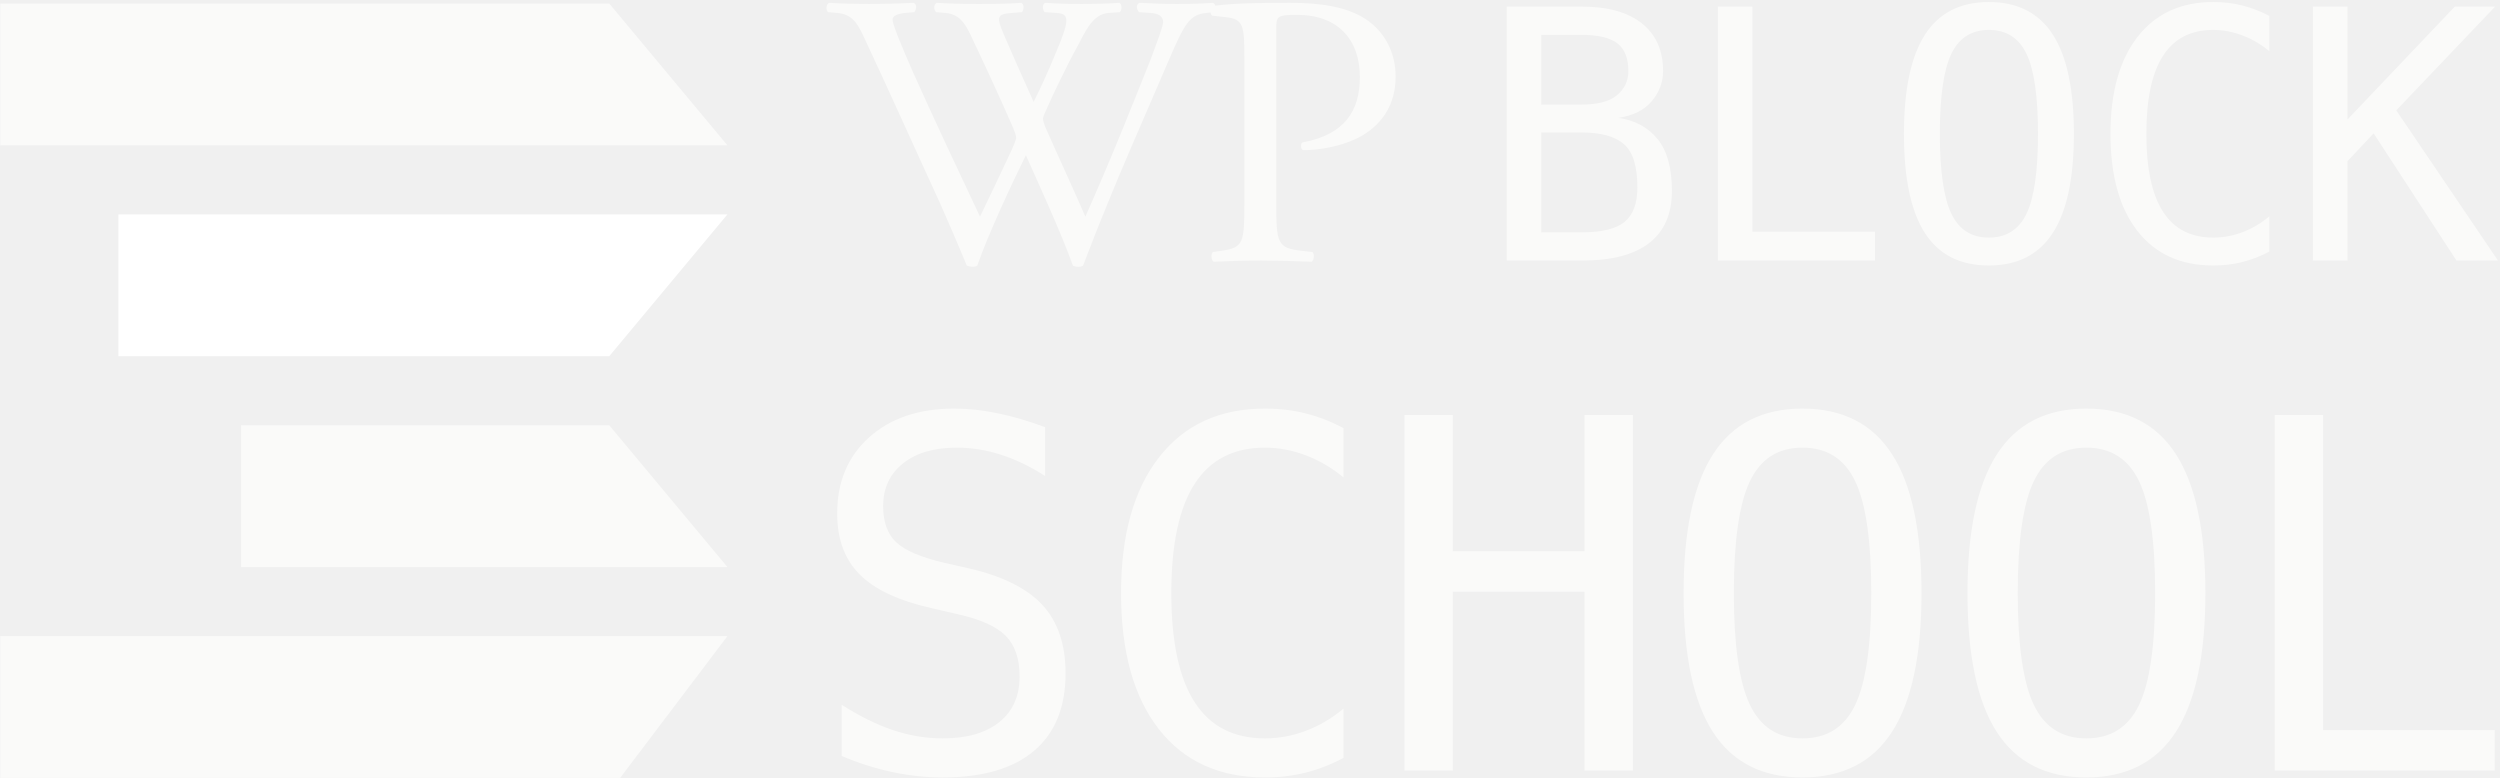
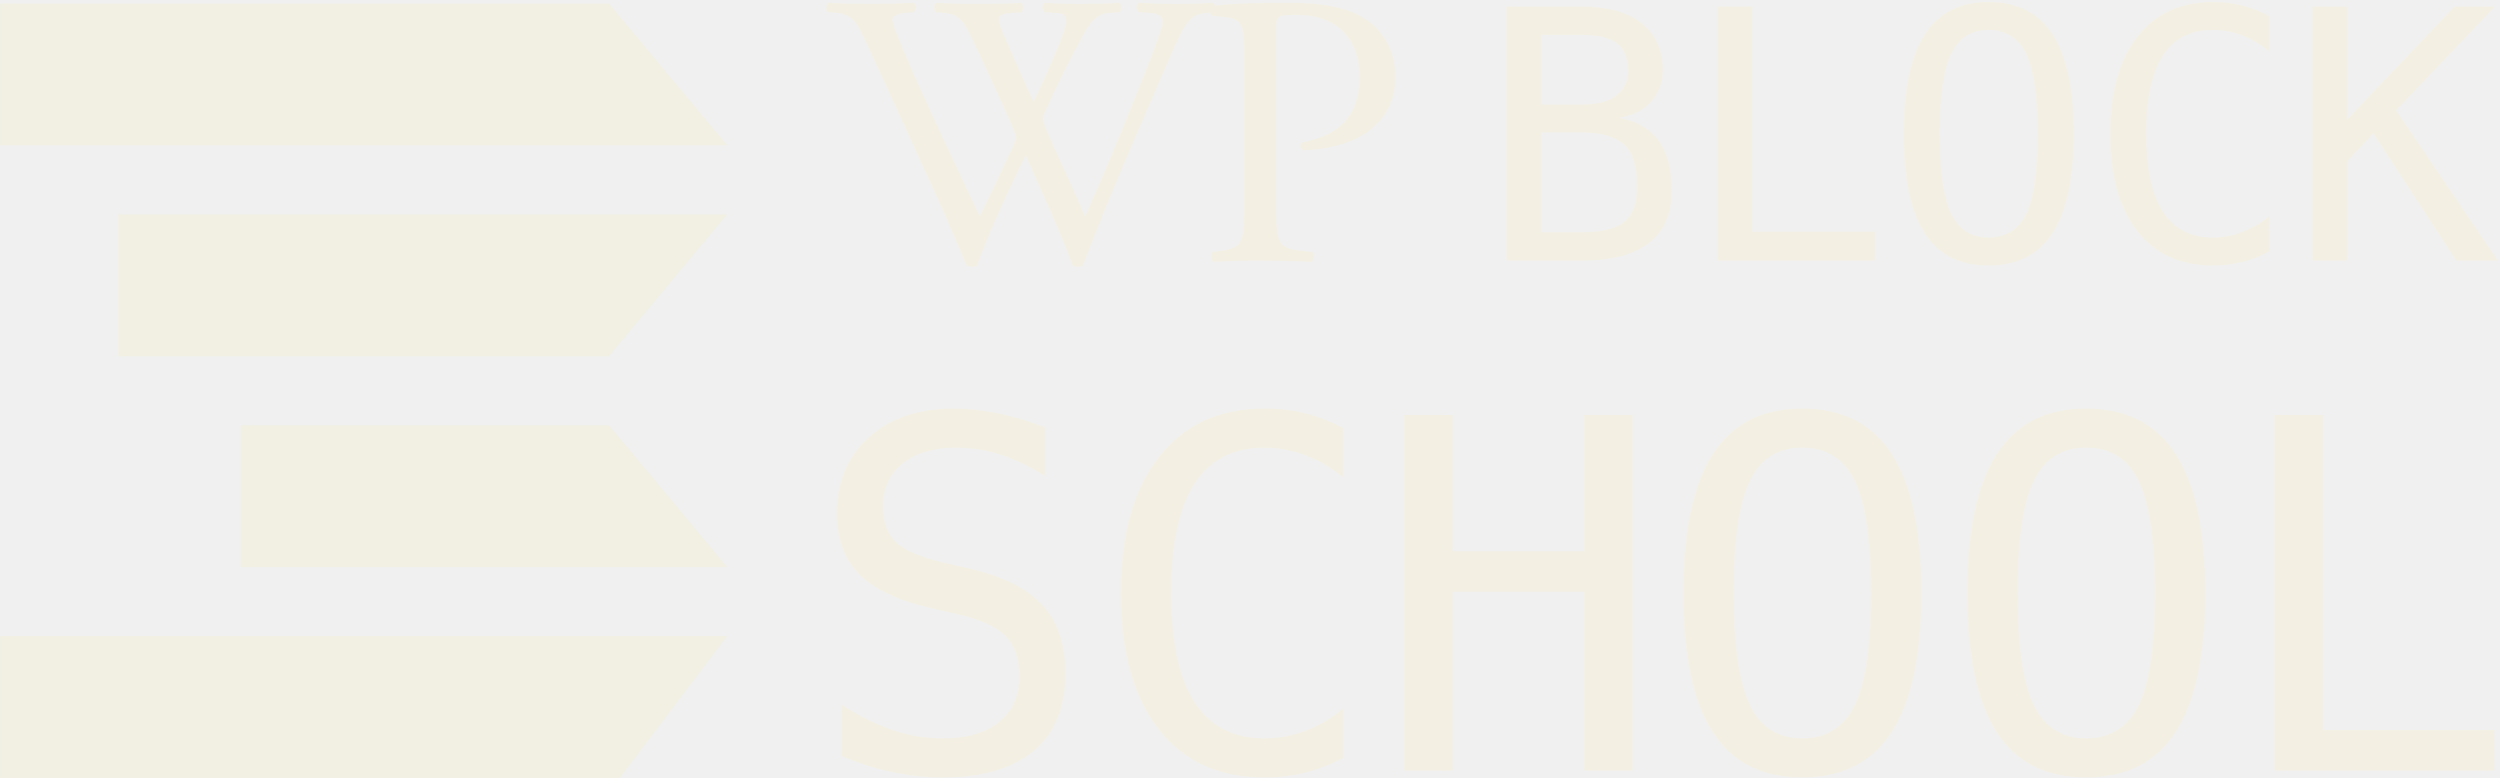
<svg xmlns="http://www.w3.org/2000/svg" width="1000" height="311" viewBox="0 0 1000 311">
-   <path fill="#fafaf9" fill-rule="evenodd" d="M909.884 166.005h19.338v126.016h68.683v16.192h-88.02Zm-47.825 71.247q0-31.337-6.43-44.767t-21.1-13.43q-14.576 0-21.005 13.43-6.43 13.43-6.43 44.767 0 31.242 6.43 44.672t21.005 13.43q14.67 0 21.1-13.382t6.43-44.72m20.1 0q0 37.147-11.764 55.436-11.766 18.287-35.866 18.287-24.102 0-35.818-18.192-11.718-18.194-11.718-55.53 0-37.245 11.765-55.532t35.77-18.287q24.101 0 35.867 18.287 11.764 18.29 11.764 55.531m-133.655 0q0-31.337-6.43-44.767t-21.1-13.43q-14.576 0-21.005 13.43-6.43 13.43-6.43 44.767 0 31.242 6.43 44.672t21.005 13.43q14.67 0 21.1-13.382t6.43-44.72m20.1 0q0 37.147-11.765 55.436-11.764 18.287-35.865 18.287t-35.818-18.192q-11.718-18.194-11.718-55.53 0-37.245 11.765-55.532t35.77-18.287q24.102 0 35.866 18.287 11.766 18.29 11.765 55.531M561.79 166.005h19.338v54.483h52.679v-54.483h19.338v142.208h-19.338v-71.532h-52.68v71.532H561.79Zm-24.391 137.16q-7.335 3.906-15.051 5.858-7.716 1.953-16.385 1.952-27.34 0-42.44-19.335-15.098-19.335-15.098-54.388 0-34.861 15.194-54.34 15.195-19.478 42.344-19.478 8.668 0 16.385 1.952 7.716 1.952 15.05 5.858v19.717q-7.048-5.811-15.146-8.859-8.097-3.048-16.29-3.048-18.766 0-28.101 14.478t-9.336 43.72q0 29.147 9.336 43.625 9.334 14.478 28.102 14.478 8.382 0 16.432-3.048t15.004-8.859ZM418.032 170.863v19.526q-8.764-5.62-17.576-8.477-8.811-2.858-17.766-2.858-13.623 0-21.529 6.335-7.907 6.333-7.907 17.097 0 9.429 5.192 14.383 5.191 4.953 19.386 8.286l10.097 2.286q20.006 4.667 29.15 14.669 9.145 10.001 9.145 27.241 0 20.288-12.574 30.957-12.574 10.668-36.58 10.667-10.004 0-20.1-2.143-10.098-2.142-20.291-6.429v-20.479q10.955 6.954 20.72 10.192 9.764 3.24 19.67 3.239 14.576 0 22.673-6.525t8.097-18.24q0-10.668-5.573-16.288t-19.385-8.668l-10.289-2.381q-19.814-4.477-28.769-13.526t-8.954-24.288q0-19.05 12.813-30.528 12.812-11.477 34.055-11.477 8.193 0 17.243 1.857t19.052 5.572M925.165 2.647h13.812v45.176l42.936-45.176h16.126l-39.533 41.502 40.69 60.075h-16.602l-33.138-50.89-10.479 11.157v39.733h-13.812Zm-17.422 97.971q-5.24 2.79-10.751 4.184-5.512 1.395-11.704 1.395-19.528 0-30.313-13.811T844.19 53.537q0-24.9 10.853-38.814Q865.896.81 885.288.81q6.192 0 11.704 1.395 5.511 1.395 10.75 4.184v14.083q-5.034-4.15-10.818-6.327t-11.636-2.177q-13.404 0-20.073 10.341-6.668 10.341-6.668 31.228 0 20.82 6.668 31.16 6.669 10.342 20.073 10.342 5.988 0 11.738-2.177t10.717-6.327ZM815.2 53.538q0-22.385-4.593-31.977-4.593-9.594-15.072-9.593-10.41 0-15.004 9.593t-4.593 31.976q0 22.316 4.593 31.91 4.593 9.592 15.004 9.592 10.479 0 15.072-9.559t4.593-31.943m14.357 0q0 26.534-8.404 39.596-8.403 13.063-25.618 13.063-17.216 0-25.584-12.995-8.37-12.994-8.37-39.665 0-26.601 8.404-39.664T795.536.81q17.215 0 25.618 13.063 8.404 13.063 8.404 39.664M687.14 2.646h13.813v90.011h49.06v11.566H687.14Zm-70.632 50.346V92.93h16.262q11.976 0 17.08-4.184 5.102-4.185 5.102-13.777 0-12.655-5.375-17.315-5.376-4.66-16.807-4.66Zm0-39.052v27.894h15.99q9.935 0 14.391-3.81 4.457-3.81 4.457-9.593 0-7.688-4.389-11.09-4.389-3.4-14.459-3.401ZM602.695 2.647h30.075q15.582 0 24.02 6.735t8.437 19.05q0 6.6-4.457 11.975-4.457 5.374-13.37 6.735 10.002 1.497 15.684 8.539 5.68 7.041 5.681 20.648 0 13.812-9.05 20.853-9.049 7.042-26.945 7.042h-30.075ZM346.28 16.367c-2.955-6.376-4.821-10.574-11.353-11.196l-3.732-.312c-.934-.932-.778-3.11.466-3.731 4.2.31 11.197.466 16.018.466 4.355 0 12.286-.155 17.73-.466 1.4.466 1.244 2.643.31 3.731l-3.576.312c-3.266.31-5.132 1.244-5.132 2.643 0 1.866 3.265 9.797 8.087 20.837 8.709 19.438 17.884 38.875 26.904 58.002 3.733-7.775 7.932-16.483 11.975-25.191 1.4-2.955 2.488-5.598 2.488-6.376 0-.777-.466-2.177-1.244-4.043-5.443-12.44-11.197-24.88-17.107-37.32-2.333-4.82-4.665-8.086-9.953-8.552l-3.732-.312c-1.089-1.243-.933-3.11.31-3.731 4.51.31 10.42.466 16.641.466 7.776 0 13.53-.155 17.107-.466 1.089.466 1.244 2.488.311 3.731l-4.043.312c-6.065.466-6.221 1.555-3.266 8.552 3.266 7.62 7.62 17.416 11.975 27.057 2.955-6.064 5.754-11.973 9.175-20.37 5.599-13.218 4.821-14.928-.155-15.24l-4.666-.31c-1.088-1.555-.777-3.266.311-3.732 4.2.31 8.865.466 14.619.466 5.132 0 11.353-.155 14.93-.466 1.088.466 1.244 2.488.31 3.731l-4.51.312c-6.53.466-9.33 7.464-12.752 13.839-3.266 5.754-9.797 19.282-12.13 24.724-.778 1.556-1.4 3.11-1.4 3.732s.311 1.867 1.089 3.733c5.287 11.973 10.73 23.636 15.863 35.454 4.82-10.885 9.486-21.77 13.996-32.811 3.11-7.464 11.353-28.145 12.442-30.944 2.022-5.598 4.665-12.285 4.665-14.151 0-2.177-1.866-3.421-5.132-3.576l-4.51-.312c-1.244-1.399-1.088-3.11.156-3.731 5.91.31 10.108.466 14.93.466 5.91 0 10.42-.155 14.463-.466.487.182.807.603.951 1.123 8.033-.98 17.427-1.123 29.841-1.123 12.908 0 22.55 1.71 29.86 6.22 7.154 4.509 12.441 12.595 12.441 23.325 0 14.306-8.864 21.459-15.551 24.724-6.843 3.266-15.086 4.665-21.462 4.665-1.089-.466-1.089-2.799-.155-3.11 16.795-3.11 22.86-12.595 22.86-26.124 0-15.083-8.864-24.88-25.038-24.88-8.242 0-8.398.622-8.398 5.598v69.353c0 16.328.311 18.349 10.264 19.438l4.2.466c.933.778.622 3.421-.312 3.888-8.864-.311-13.996-.467-20.217-.467-6.532 0-12.13.156-18.973.467-.933-.467-1.244-2.955-.311-3.888l3.266-.466c9.02-1.244 9.33-3.11 9.33-19.438v-57.38c0-13.217-.31-15.86-7.309-16.638l-5.598-.622c-.358-.307-.581-.764-.676-1.263l-1.657.175c-7.776.777-9.176 5.442-18.507 27.057l-11.353 26.279a1221 1221 0 0 0-19.44 47.739q-.699.466-1.866.466c-.777 0-1.555-.155-2.177-.466-4.976-13.84-13.997-33.277-18.818-44.162-5.598 11.351-14.93 31.255-19.44 44.162q-.699.466-1.866.466a6.2 6.2 0 0 1-2.332-.466c-2.644-6.531-8.71-20.526-10.731-25.036-9.953-21.614-19.595-43.229-29.704-64.843" />
-   <path fill="#fafaf9" d="M.106 1.43h243.597l47.267 56.706H.106z" />
-   <path fill="#fff" d="M47.365 85.765H290.97l-47.267 56.713H47.365z" />
-   <path fill="#fafaf9" d="M96.452 170.107h147.25l47.268 56.713H96.452zM.106 254.45H290.97l-42.907 56.712H.106z" />
+   <path fill="#f3f0e3" fill-rule="evenodd" d="M909.884 166.005h19.338v126.016h68.683v16.192h-88.02Zm-47.825 71.247q0-31.337-6.43-44.767t-21.1-13.43q-14.576 0-21.005 13.43-6.43 13.43-6.43 44.767 0 31.242 6.43 44.672t21.005 13.43q14.67 0 21.1-13.382t6.43-44.72m20.1 0q0 37.147-11.764 55.436-11.766 18.287-35.866 18.287-24.102 0-35.818-18.192-11.718-18.194-11.718-55.53 0-37.245 11.765-55.532t35.77-18.287q24.101 0 35.867 18.287 11.764 18.29 11.764 55.531m-133.655 0q0-31.337-6.43-44.767t-21.1-13.43q-14.576 0-21.005 13.43-6.43 13.43-6.43 44.767 0 31.242 6.43 44.672t21.005 13.43q14.67 0 21.1-13.382t6.43-44.72m20.1 0q0 37.147-11.765 55.436-11.764 18.287-35.865 18.287t-35.818-18.192q-11.718-18.194-11.718-55.53 0-37.245 11.765-55.532t35.77-18.287q24.102 0 35.866 18.287 11.766 18.29 11.765 55.531M561.79 166.005h19.338v54.483h52.679v-54.483h19.338v142.208h-19.338v-71.532h-52.68v71.532H561.79Zm-24.391 137.16q-7.335 3.906-15.051 5.858-7.716 1.953-16.385 1.952-27.34 0-42.44-19.335-15.098-19.335-15.098-54.388 0-34.861 15.194-54.34 15.195-19.478 42.344-19.478 8.668 0 16.385 1.952 7.716 1.952 15.05 5.858v19.717q-7.048-5.811-15.146-8.859-8.097-3.048-16.29-3.048-18.766 0-28.101 14.478t-9.336 43.72q0 29.147 9.336 43.625 9.334 14.478 28.102 14.478 8.382 0 16.432-3.048t15.004-8.859ZM418.032 170.863v19.526q-8.764-5.62-17.576-8.477-8.811-2.858-17.766-2.858-13.623 0-21.529 6.335-7.907 6.333-7.907 17.097 0 9.429 5.192 14.383 5.191 4.953 19.386 8.286l10.097 2.286q20.006 4.667 29.15 14.669 9.145 10.001 9.145 27.241 0 20.288-12.574 30.957-12.574 10.668-36.58 10.667-10.004 0-20.1-2.143-10.098-2.142-20.291-6.429v-20.479q10.955 6.954 20.72 10.192 9.764 3.24 19.67 3.239 14.576 0 22.673-6.525t8.097-18.24q0-10.668-5.573-16.288t-19.385-8.668l-10.289-2.381q-19.814-4.477-28.769-13.526t-8.954-24.288q0-19.05 12.813-30.528 12.812-11.477 34.055-11.477 8.193 0 17.243 1.857t19.052 5.572M925.165 2.647h13.812v45.176l42.936-45.176h16.126l-39.533 41.502 40.69 60.075h-16.602l-33.138-50.89-10.479 11.157v39.733h-13.812Zm-17.422 97.971q-5.24 2.79-10.751 4.184-5.512 1.395-11.704 1.395-19.528 0-30.313-13.811T844.19 53.537q0-24.9 10.853-38.814Q865.896.81 885.288.81q6.192 0 11.704 1.395 5.511 1.395 10.75 4.184v14.083q-5.034-4.15-10.818-6.327t-11.636-2.177q-13.404 0-20.073 10.341-6.668 10.341-6.668 31.228 0 20.82 6.668 31.16 6.669 10.342 20.073 10.342 5.988 0 11.738-2.177t10.717-6.327ZM815.2 53.538q0-22.385-4.593-31.977-4.593-9.594-15.072-9.593-10.41 0-15.004 9.593t-4.593 31.976q0 22.316 4.593 31.91 4.593 9.592 15.004 9.592 10.479 0 15.072-9.559t4.593-31.943m14.357 0q0 26.534-8.404 39.596-8.403 13.063-25.618 13.063-17.216 0-25.584-12.995-8.37-12.994-8.37-39.665 0-26.601 8.404-39.664T795.536.81q17.215 0 25.618 13.063 8.404 13.063 8.404 39.664M687.14 2.646h13.813v90.011h49.06v11.566H687.14Zm-70.632 50.346V92.93h16.262q11.976 0 17.08-4.184 5.102-4.185 5.102-13.777 0-12.655-5.375-17.315-5.376-4.66-16.807-4.66Zm0-39.052v27.894h15.99q9.935 0 14.391-3.81 4.457-3.81 4.457-9.593 0-7.688-4.389-11.09-4.389-3.4-14.459-3.401ZM602.695 2.647h30.075q15.582 0 24.02 6.735t8.437 19.05q0 6.6-4.457 11.975-4.457 5.374-13.37 6.735 10.002 1.497 15.684 8.539 5.68 7.041 5.681 20.648 0 13.812-9.05 20.853-9.049 7.042-26.945 7.042h-30.075ZM346.28 16.367c-2.955-6.376-4.821-10.574-11.353-11.196l-3.732-.312c-.934-.932-.778-3.11.466-3.731 4.2.31 11.197.466 16.018.466 4.355 0 12.286-.155 17.73-.466 1.4.466 1.244 2.643.31 3.731l-3.576.312c-3.266.31-5.132 1.244-5.132 2.643 0 1.866 3.265 9.797 8.087 20.837 8.709 19.438 17.884 38.875 26.904 58.002 3.733-7.775 7.932-16.483 11.975-25.191 1.4-2.955 2.488-5.598 2.488-6.376 0-.777-.466-2.177-1.244-4.043-5.443-12.44-11.197-24.88-17.107-37.32-2.333-4.82-4.665-8.086-9.953-8.552l-3.732-.312c-1.089-1.243-.933-3.11.31-3.731 4.51.31 10.42.466 16.641.466 7.776 0 13.53-.155 17.107-.466 1.089.466 1.244 2.488.311 3.731l-4.043.312c-6.065.466-6.221 1.555-3.266 8.552 3.266 7.62 7.62 17.416 11.975 27.057 2.955-6.064 5.754-11.973 9.175-20.37 5.599-13.218 4.821-14.928-.155-15.24l-4.666-.31c-1.088-1.555-.777-3.266.311-3.732 4.2.31 8.865.466 14.619.466 5.132 0 11.353-.155 14.93-.466 1.088.466 1.244 2.488.31 3.731l-4.51.312c-6.53.466-9.33 7.464-12.752 13.839-3.266 5.754-9.797 19.282-12.13 24.724-.778 1.556-1.4 3.11-1.4 3.732s.311 1.867 1.089 3.733c5.287 11.973 10.73 23.636 15.863 35.454 4.82-10.885 9.486-21.77 13.996-32.811 3.11-7.464 11.353-28.145 12.442-30.944 2.022-5.598 4.665-12.285 4.665-14.151 0-2.177-1.866-3.421-5.132-3.576l-4.51-.312c-1.244-1.399-1.088-3.11.156-3.731 5.91.31 10.108.466 14.93.466 5.91 0 10.42-.155 14.463-.466.487.182.807.603.951 1.123 8.033-.98 17.427-1.123 29.841-1.123 12.908 0 22.55 1.71 29.86 6.22 7.154 4.509 12.441 12.595 12.441 23.325 0 14.306-8.864 21.459-15.551 24.724-6.843 3.266-15.086 4.665-21.462 4.665-1.089-.466-1.089-2.799-.155-3.11 16.795-3.11 22.86-12.595 22.86-26.124 0-15.083-8.864-24.88-25.038-24.88-8.242 0-8.398.622-8.398 5.598v69.353c0 16.328.311 18.349 10.264 19.438l4.2.466c.933.778.622 3.421-.312 3.888-8.864-.311-13.996-.467-20.217-.467-6.532 0-12.13.156-18.973.467-.933-.467-1.244-2.955-.311-3.888l3.266-.466c9.02-1.244 9.33-3.11 9.33-19.438v-57.38c0-13.217-.31-15.86-7.309-16.638l-5.598-.622c-.358-.307-.581-.764-.676-1.263l-1.657.175c-7.776.777-9.176 5.442-18.507 27.057l-11.353 26.279a1221 1221 0 0 0-19.44 47.739q-.699.466-1.866.466c-.777 0-1.555-.155-2.177-.466-4.976-13.84-13.997-33.277-18.818-44.162-5.598 11.351-14.93 31.255-19.44 44.162q-.699.466-1.866.466a6.2 6.2 0 0 1-2.332-.466c-2.644-6.531-8.71-20.526-10.731-25.036-9.953-21.614-19.595-43.229-29.704-64.843" />
+   <path fill="#f2f0e3" d="M.106 1.43h243.597l47.267 56.706H.106zm47.259 84.335H290.97l-47.267 56.713H47.365zm49.087 84.342h147.25l47.268 56.713H96.452zM.106 254.45H290.97l-42.907 56.712H.106z" />
</svg>
